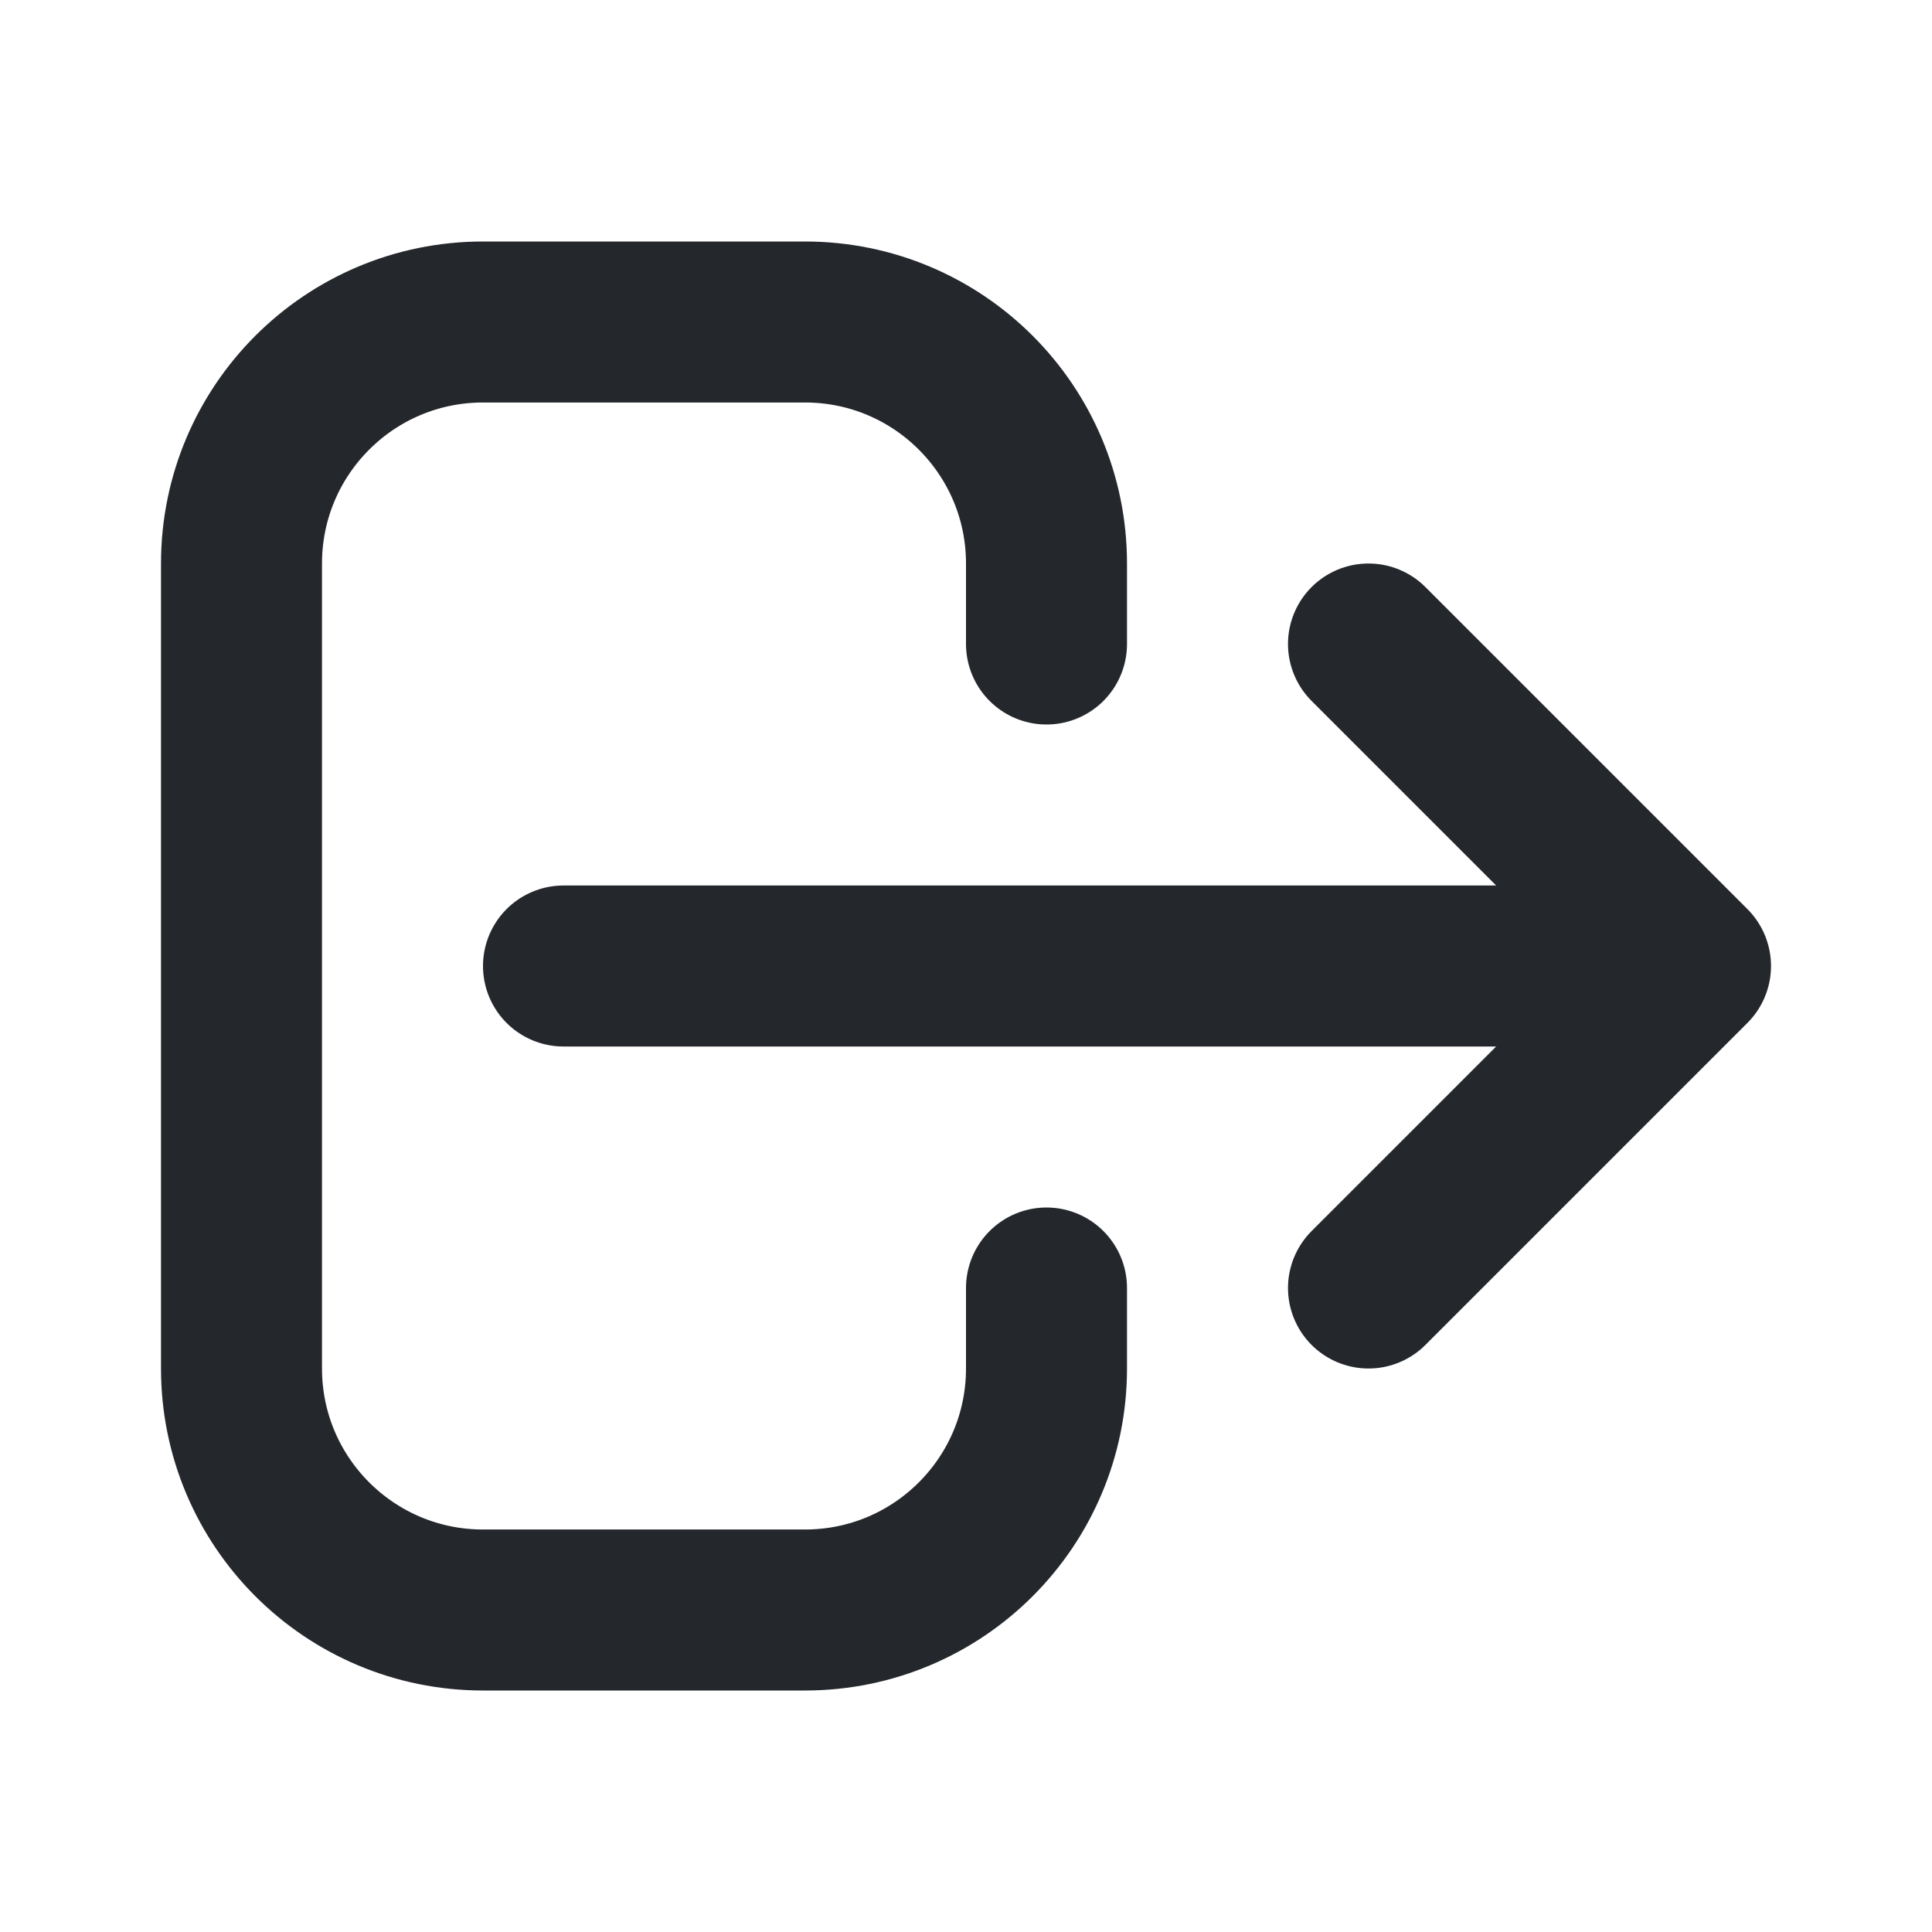
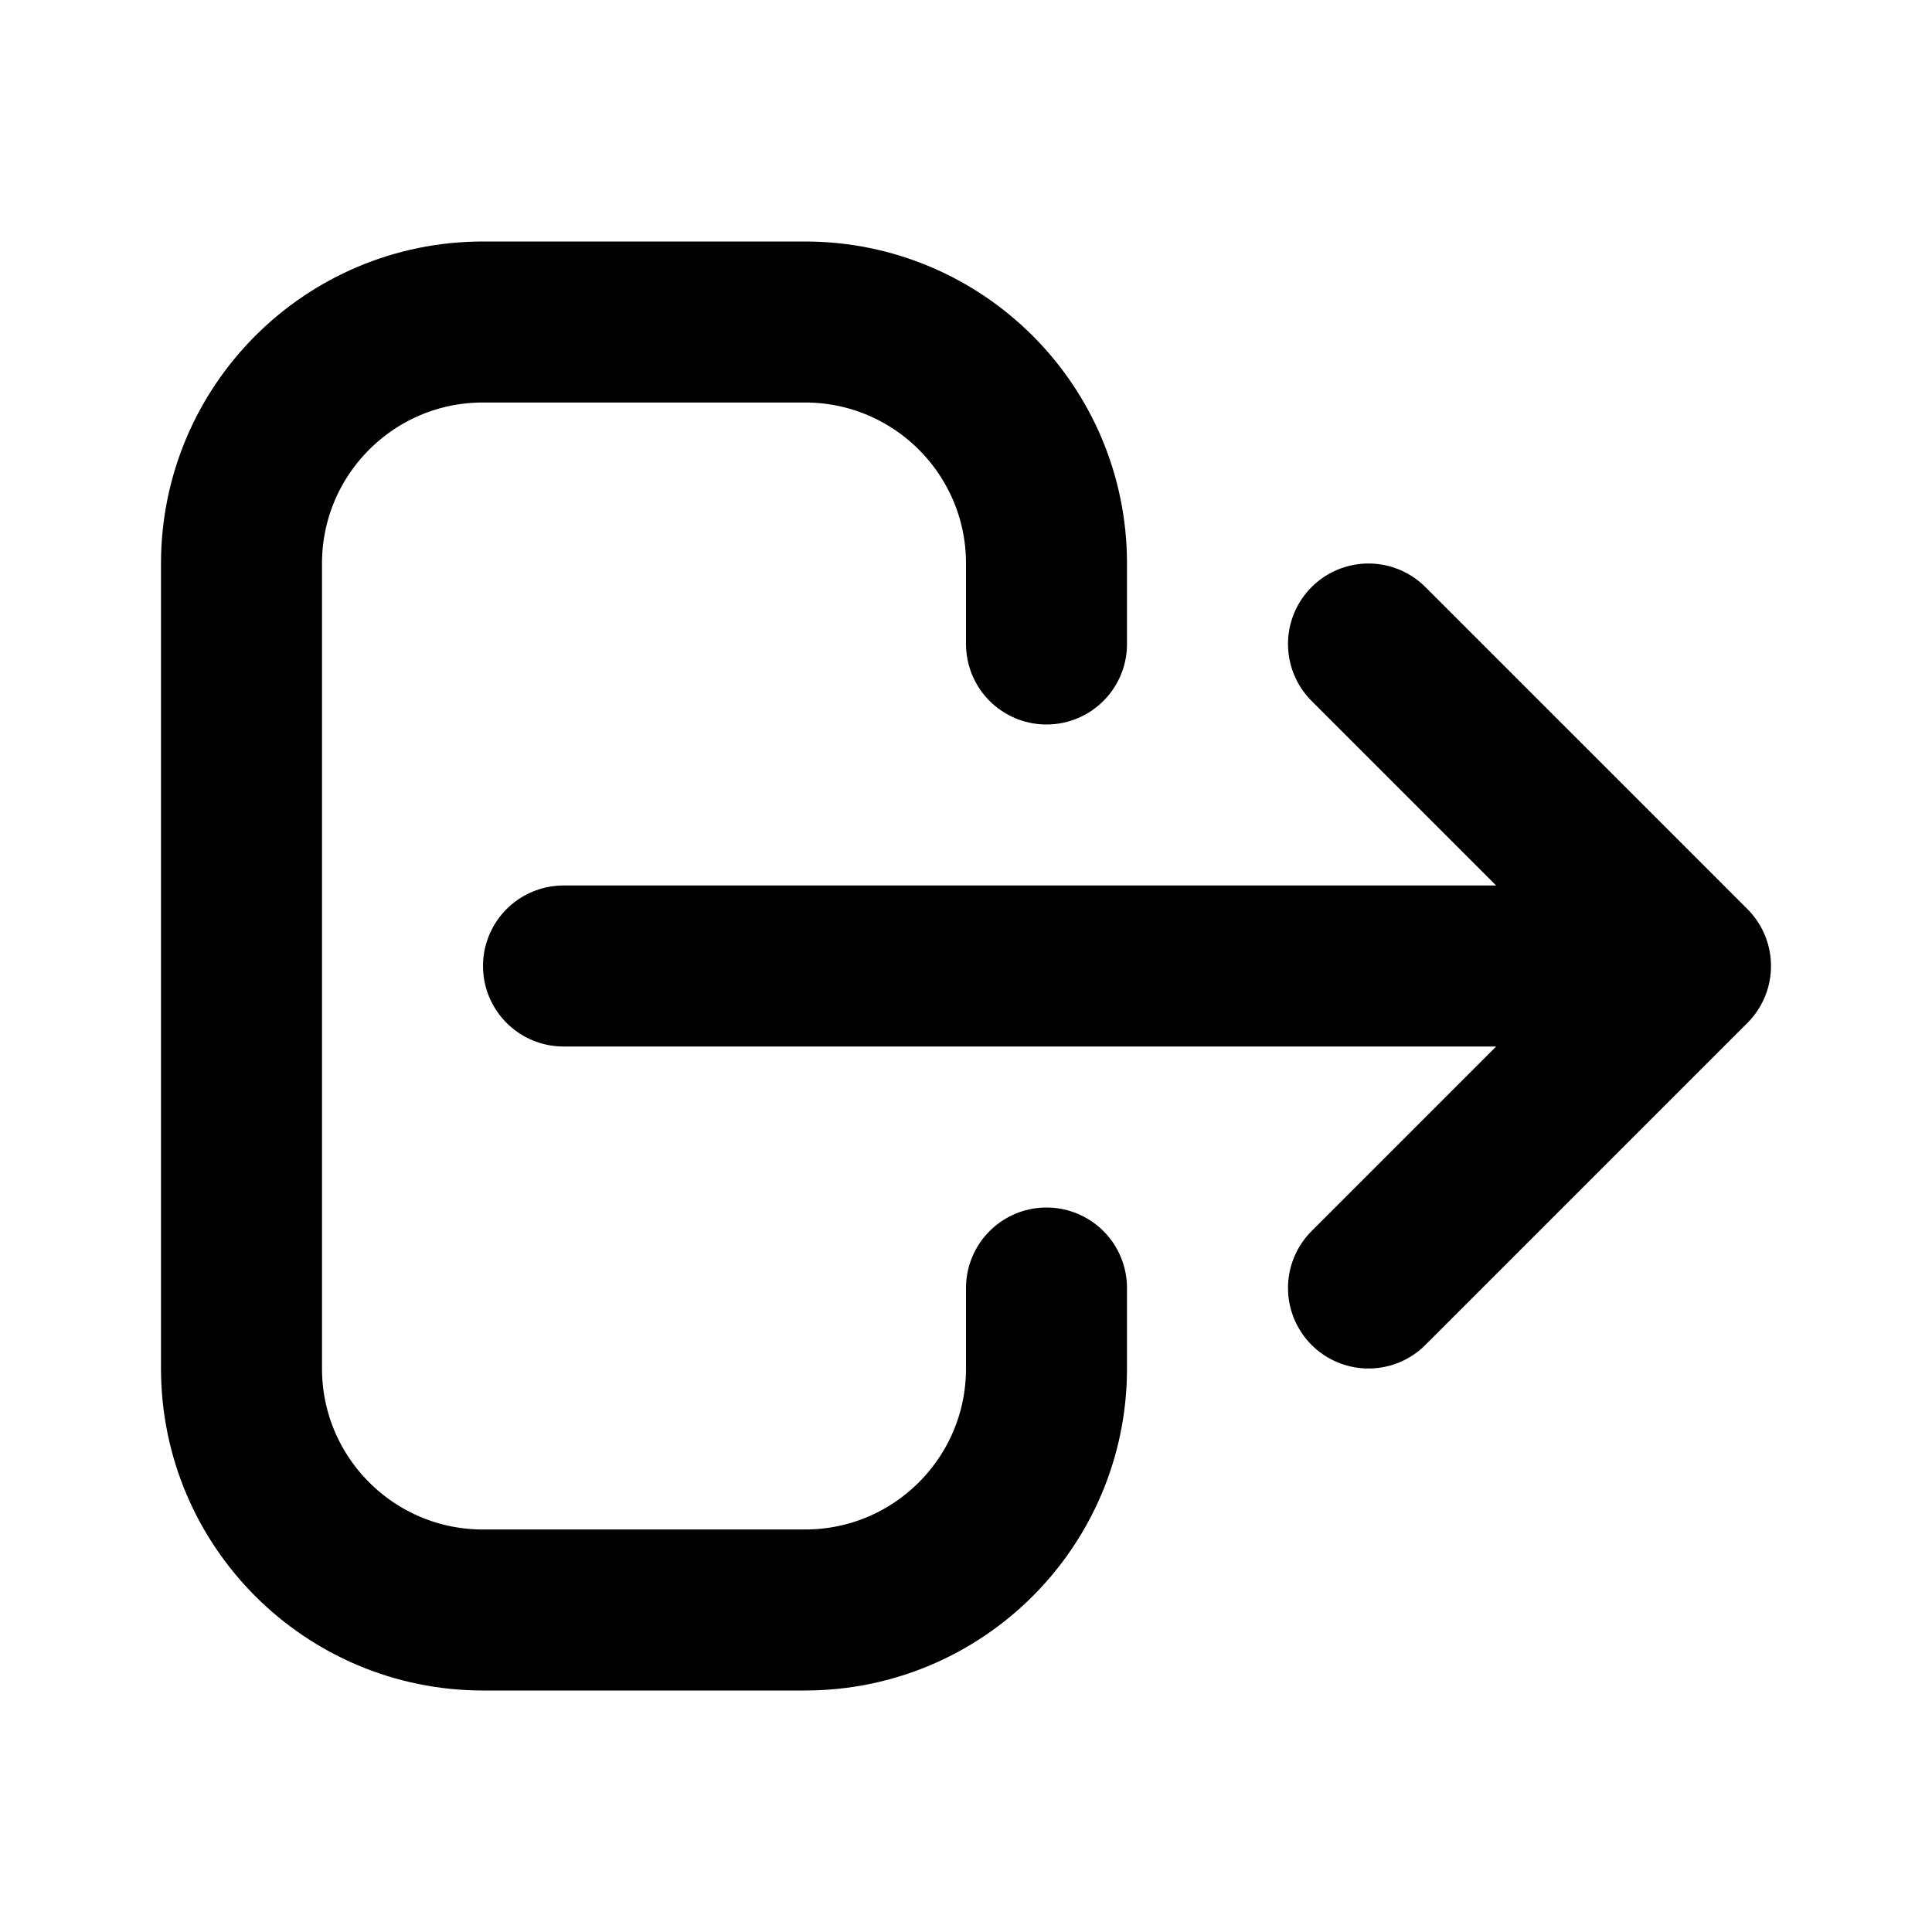
<svg xmlns="http://www.w3.org/2000/svg" width="24" height="24" viewBox="0 0 24 24" fill="none">
-   <path d="M17 16L21 12M21 12L17 8M21 12L7 12M13 16V17C13 18.657 11.657 20 10 20H6C4.343 20 3 18.657 3 17V7C3 5.343 4.343 4 6 4H10C11.657 4 13 5.343 13 7V8" stroke="#24272C" stroke-width="2" stroke-linecap="round" stroke-linejoin="round" />
+   <path d="M17 16L21 12M21 12L17 8M21 12L7 12M13 16V17C13 18.657 11.657 20 10 20H6C4.343 20 3 18.657 3 17V7C3 5.343 4.343 4 6 4H10C11.657 4 13 5.343 13 7V8" stroke="currentColor" stroke-width="2" stroke-linecap="round" stroke-linejoin="round" />
</svg>
